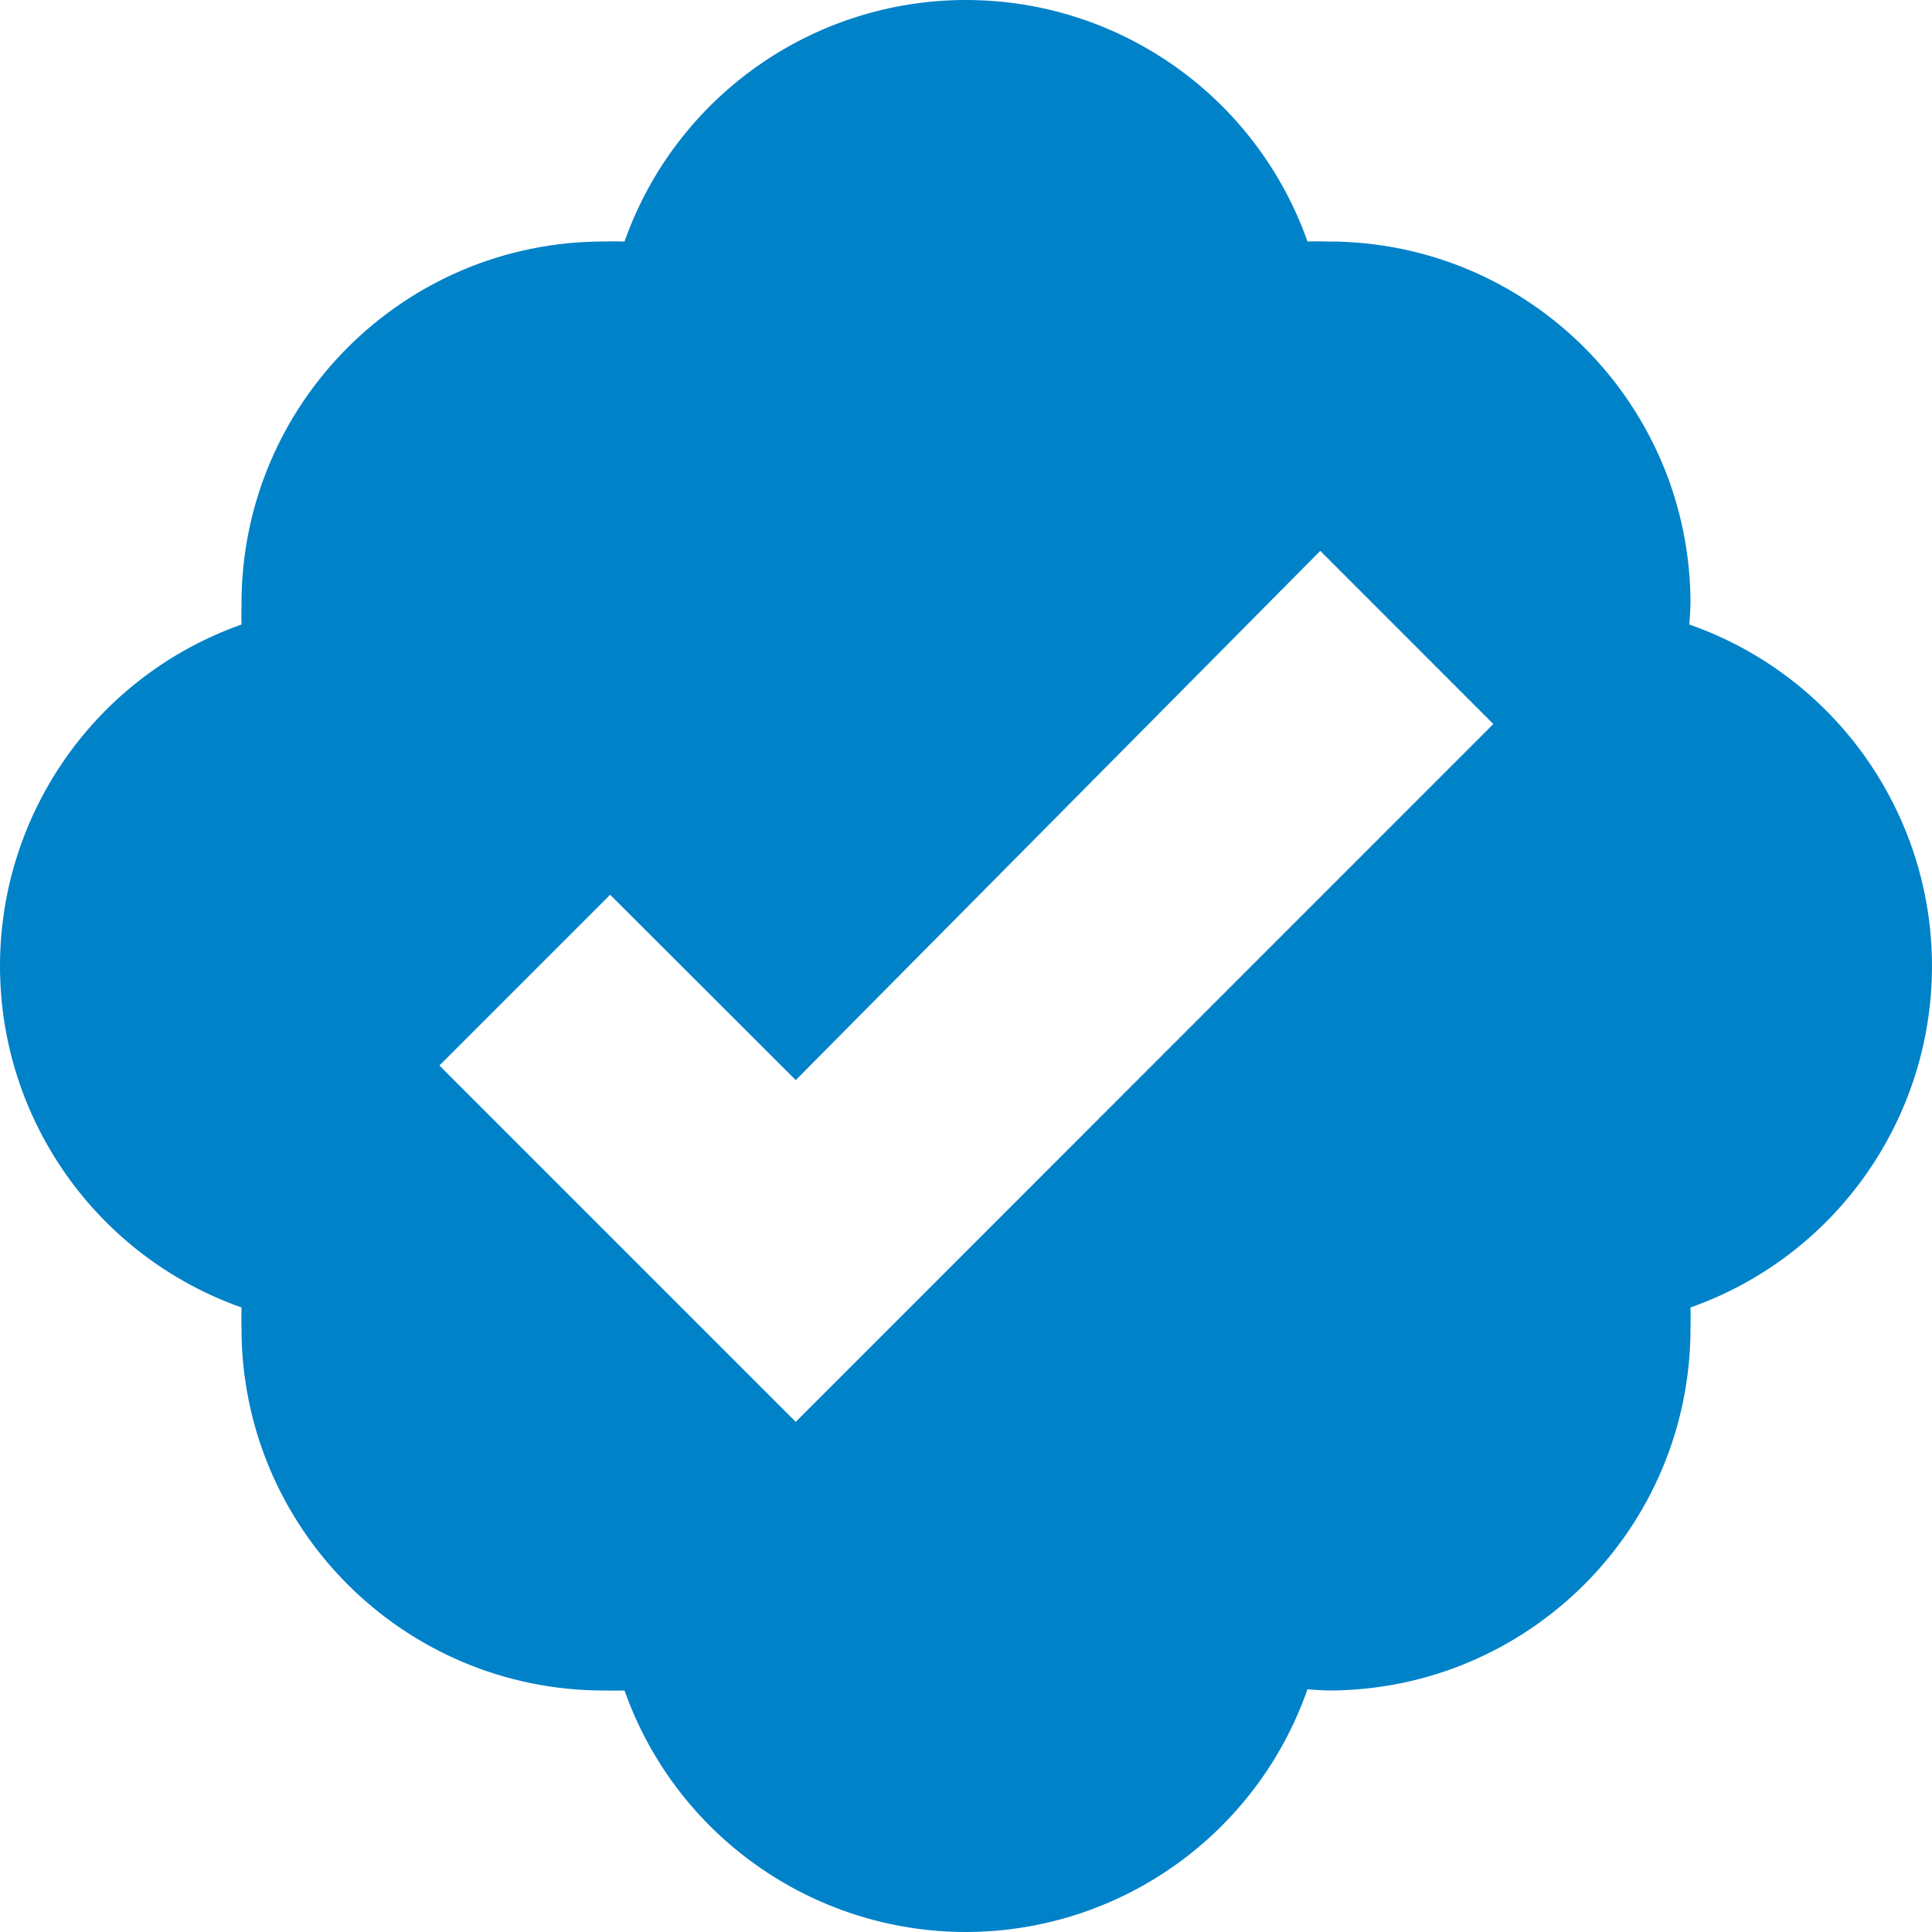
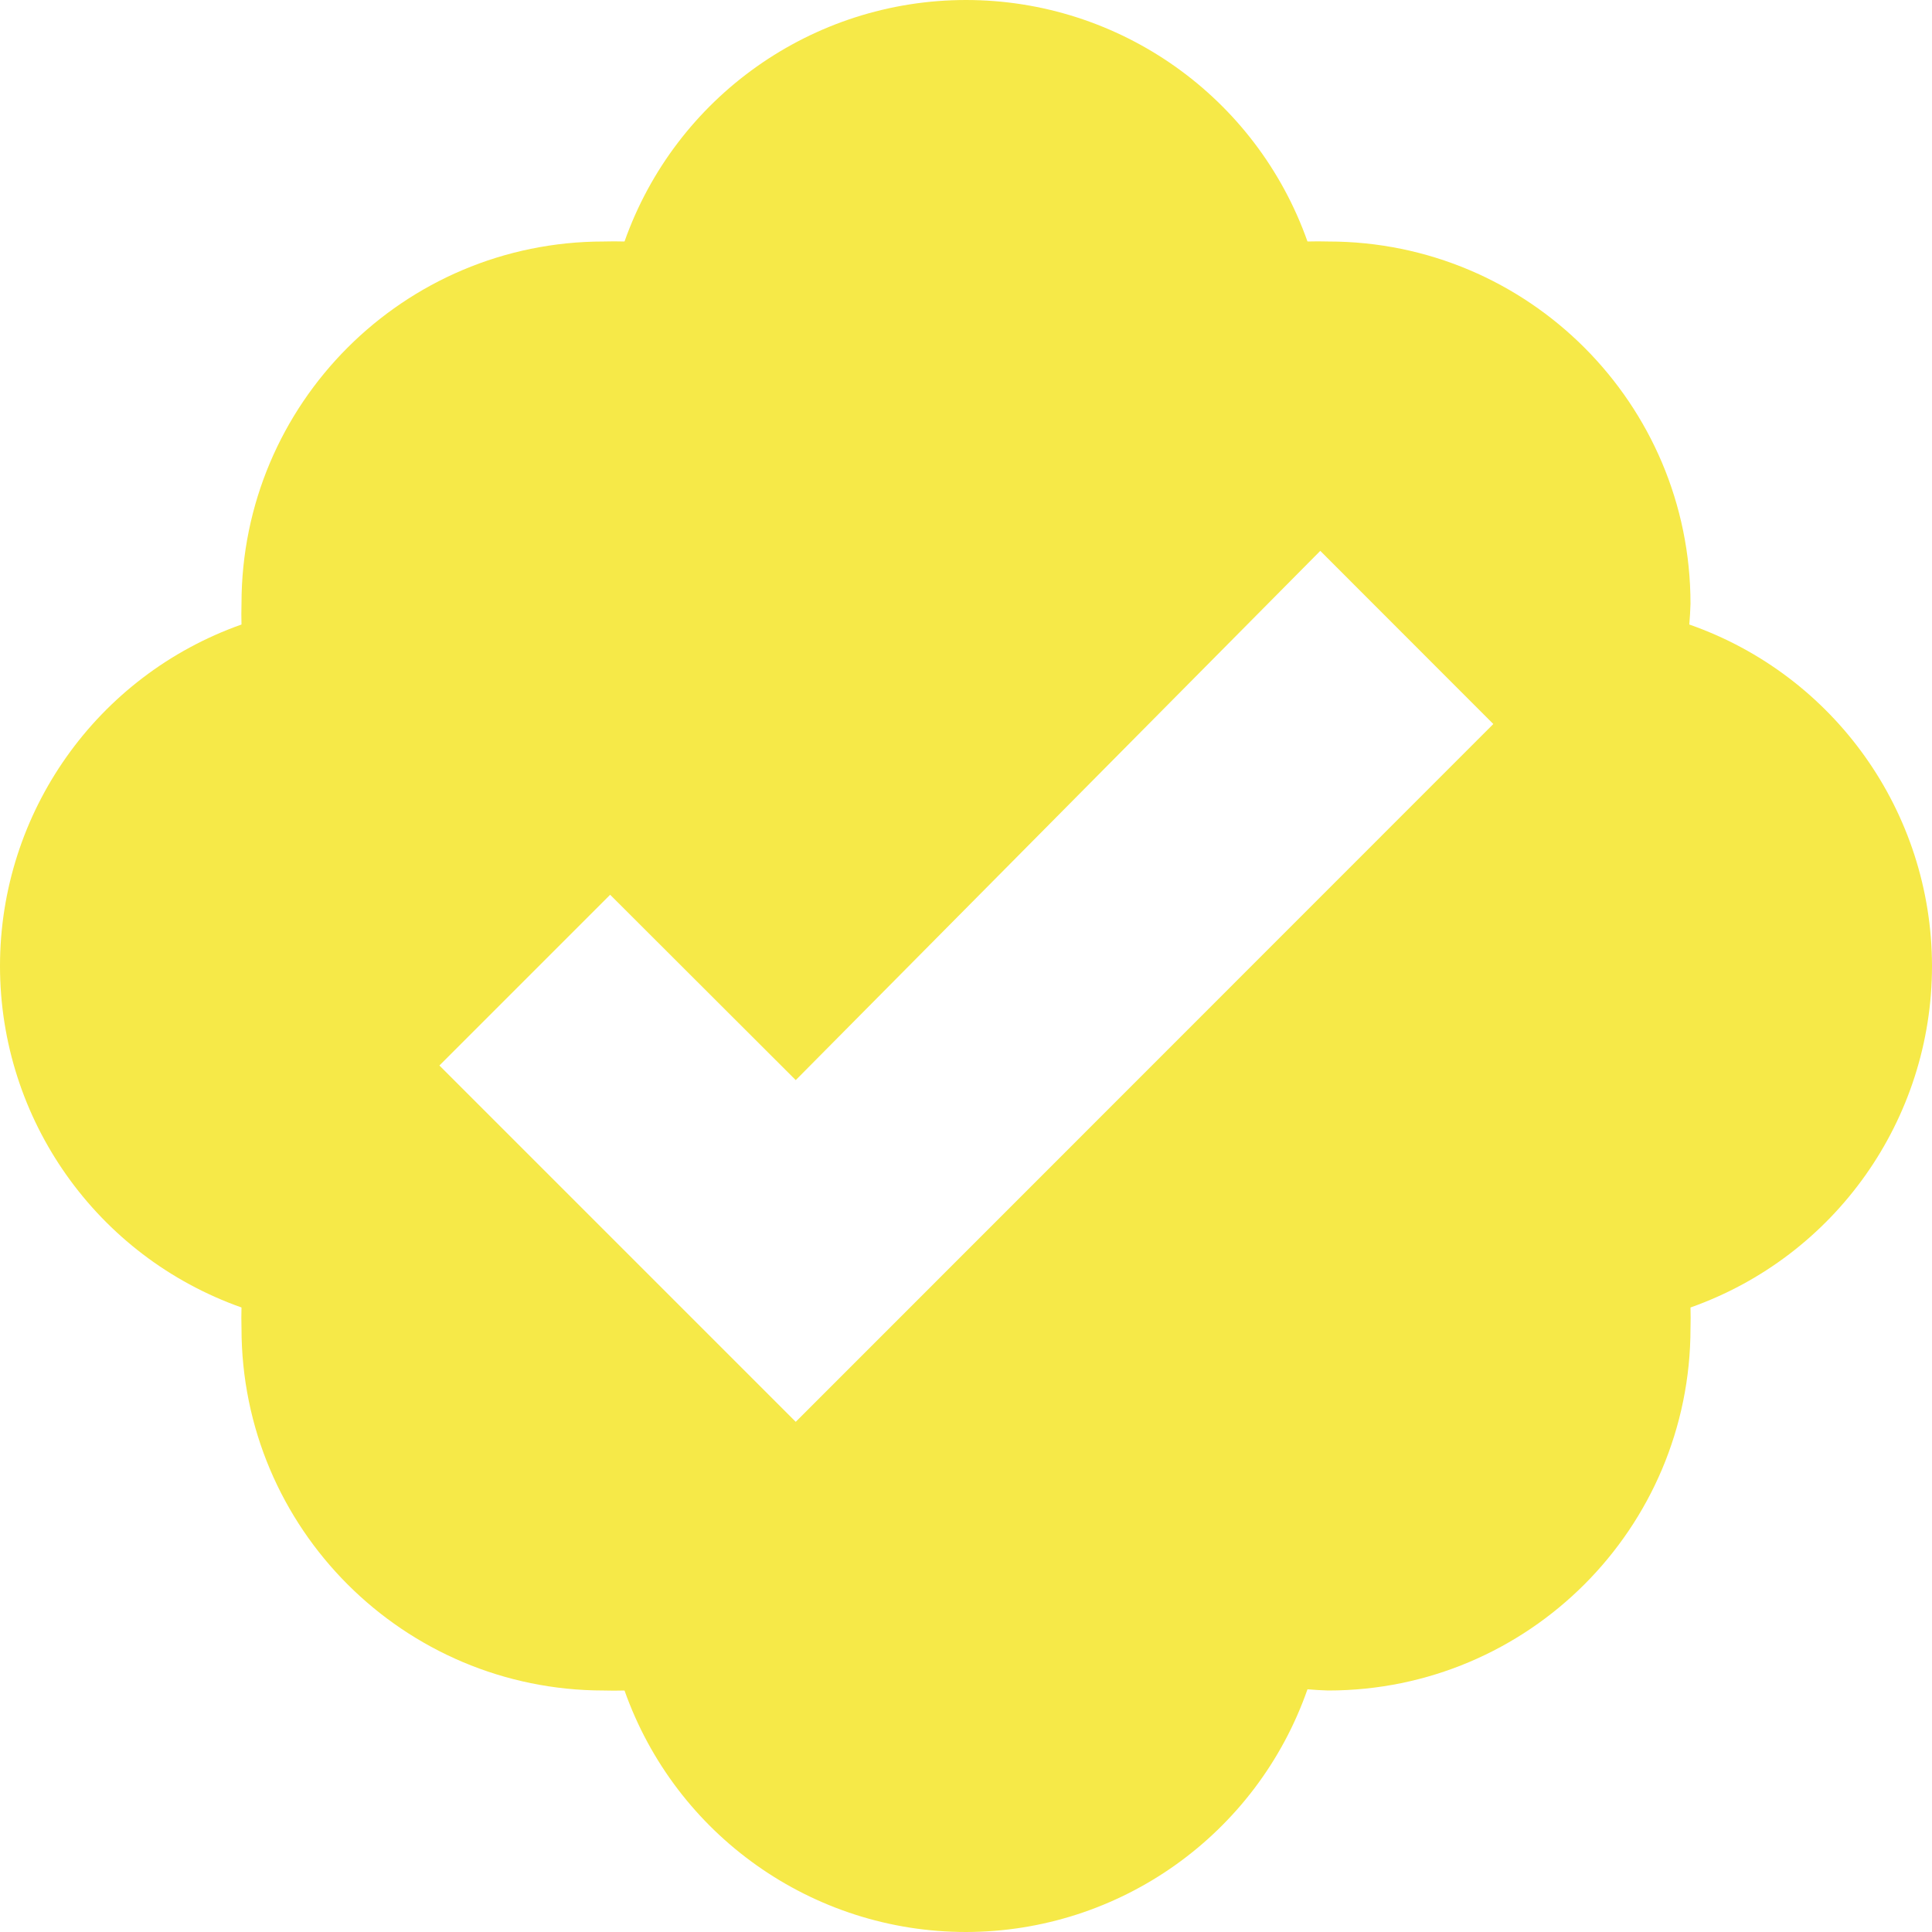
<svg xmlns="http://www.w3.org/2000/svg" version="1.1" viewbox="0 0 16 16" width="16" height="16">
-   <path d="m8 0a3 3 0 0 0 -2.828 2 3 3 0 0 0 -0.172 -0 3 3 0 0 0 -3 3 3 3 0 0 0 0 0.172 3 3 0 0 0 -2 2.828 3 3 0 0 0 2 2.828 3 3 0 0 0 -0 0.172 3 3 0 0 0 3 3 3 3 0 0 0 0.172 -0 3 3 0 0 0 2.828 2 3 3 0 0 0 2.828 -2.01 3 3 0 0 0 0.172 0.01 3 3 0 0 0 3 -3 3 3 0 0 0 -0 -0.172 3 3 0 0 0 2 -2.828 3 3 0 0 0 -2.01 -2.828 3 3 0 0 0 0.01 -0.172 3 3 0 0 0 -3 -3 3 3 0 0 0 -0.172 0 3 3 0 0 0 -2.828 -2zm2.934 4.562 1.433 1.434-5.777 5.779-2.951-2.951 1.414-1.414 1.537 1.535 4.344-4.383z" fill="#0082c9" />
+   <path d="m8 0a3 3 0 0 0 -2.828 2 3 3 0 0 0 -0.172 -0 3 3 0 0 0 -3 3 3 3 0 0 0 0 0.172 3 3 0 0 0 -2 2.828 3 3 0 0 0 2 2.828 3 3 0 0 0 -0 0.172 3 3 0 0 0 3 3 3 3 0 0 0 0.172 -0 3 3 0 0 0 2.828 2 3 3 0 0 0 2.828 -2.01 3 3 0 0 0 0.172 0.01 3 3 0 0 0 3 -3 3 3 0 0 0 -0 -0.172 3 3 0 0 0 2 -2.828 3 3 0 0 0 -2.01 -2.828 3 3 0 0 0 0.01 -0.172 3 3 0 0 0 -3 -3 3 3 0 0 0 -0.172 0 3 3 0 0 0 -2.828 -2zm2.934 4.562 1.433 1.434-5.777 5.779-2.951-2.951 1.414-1.414 1.537 1.535 4.344-4.383z" fill="#f6e948" />
</svg>
